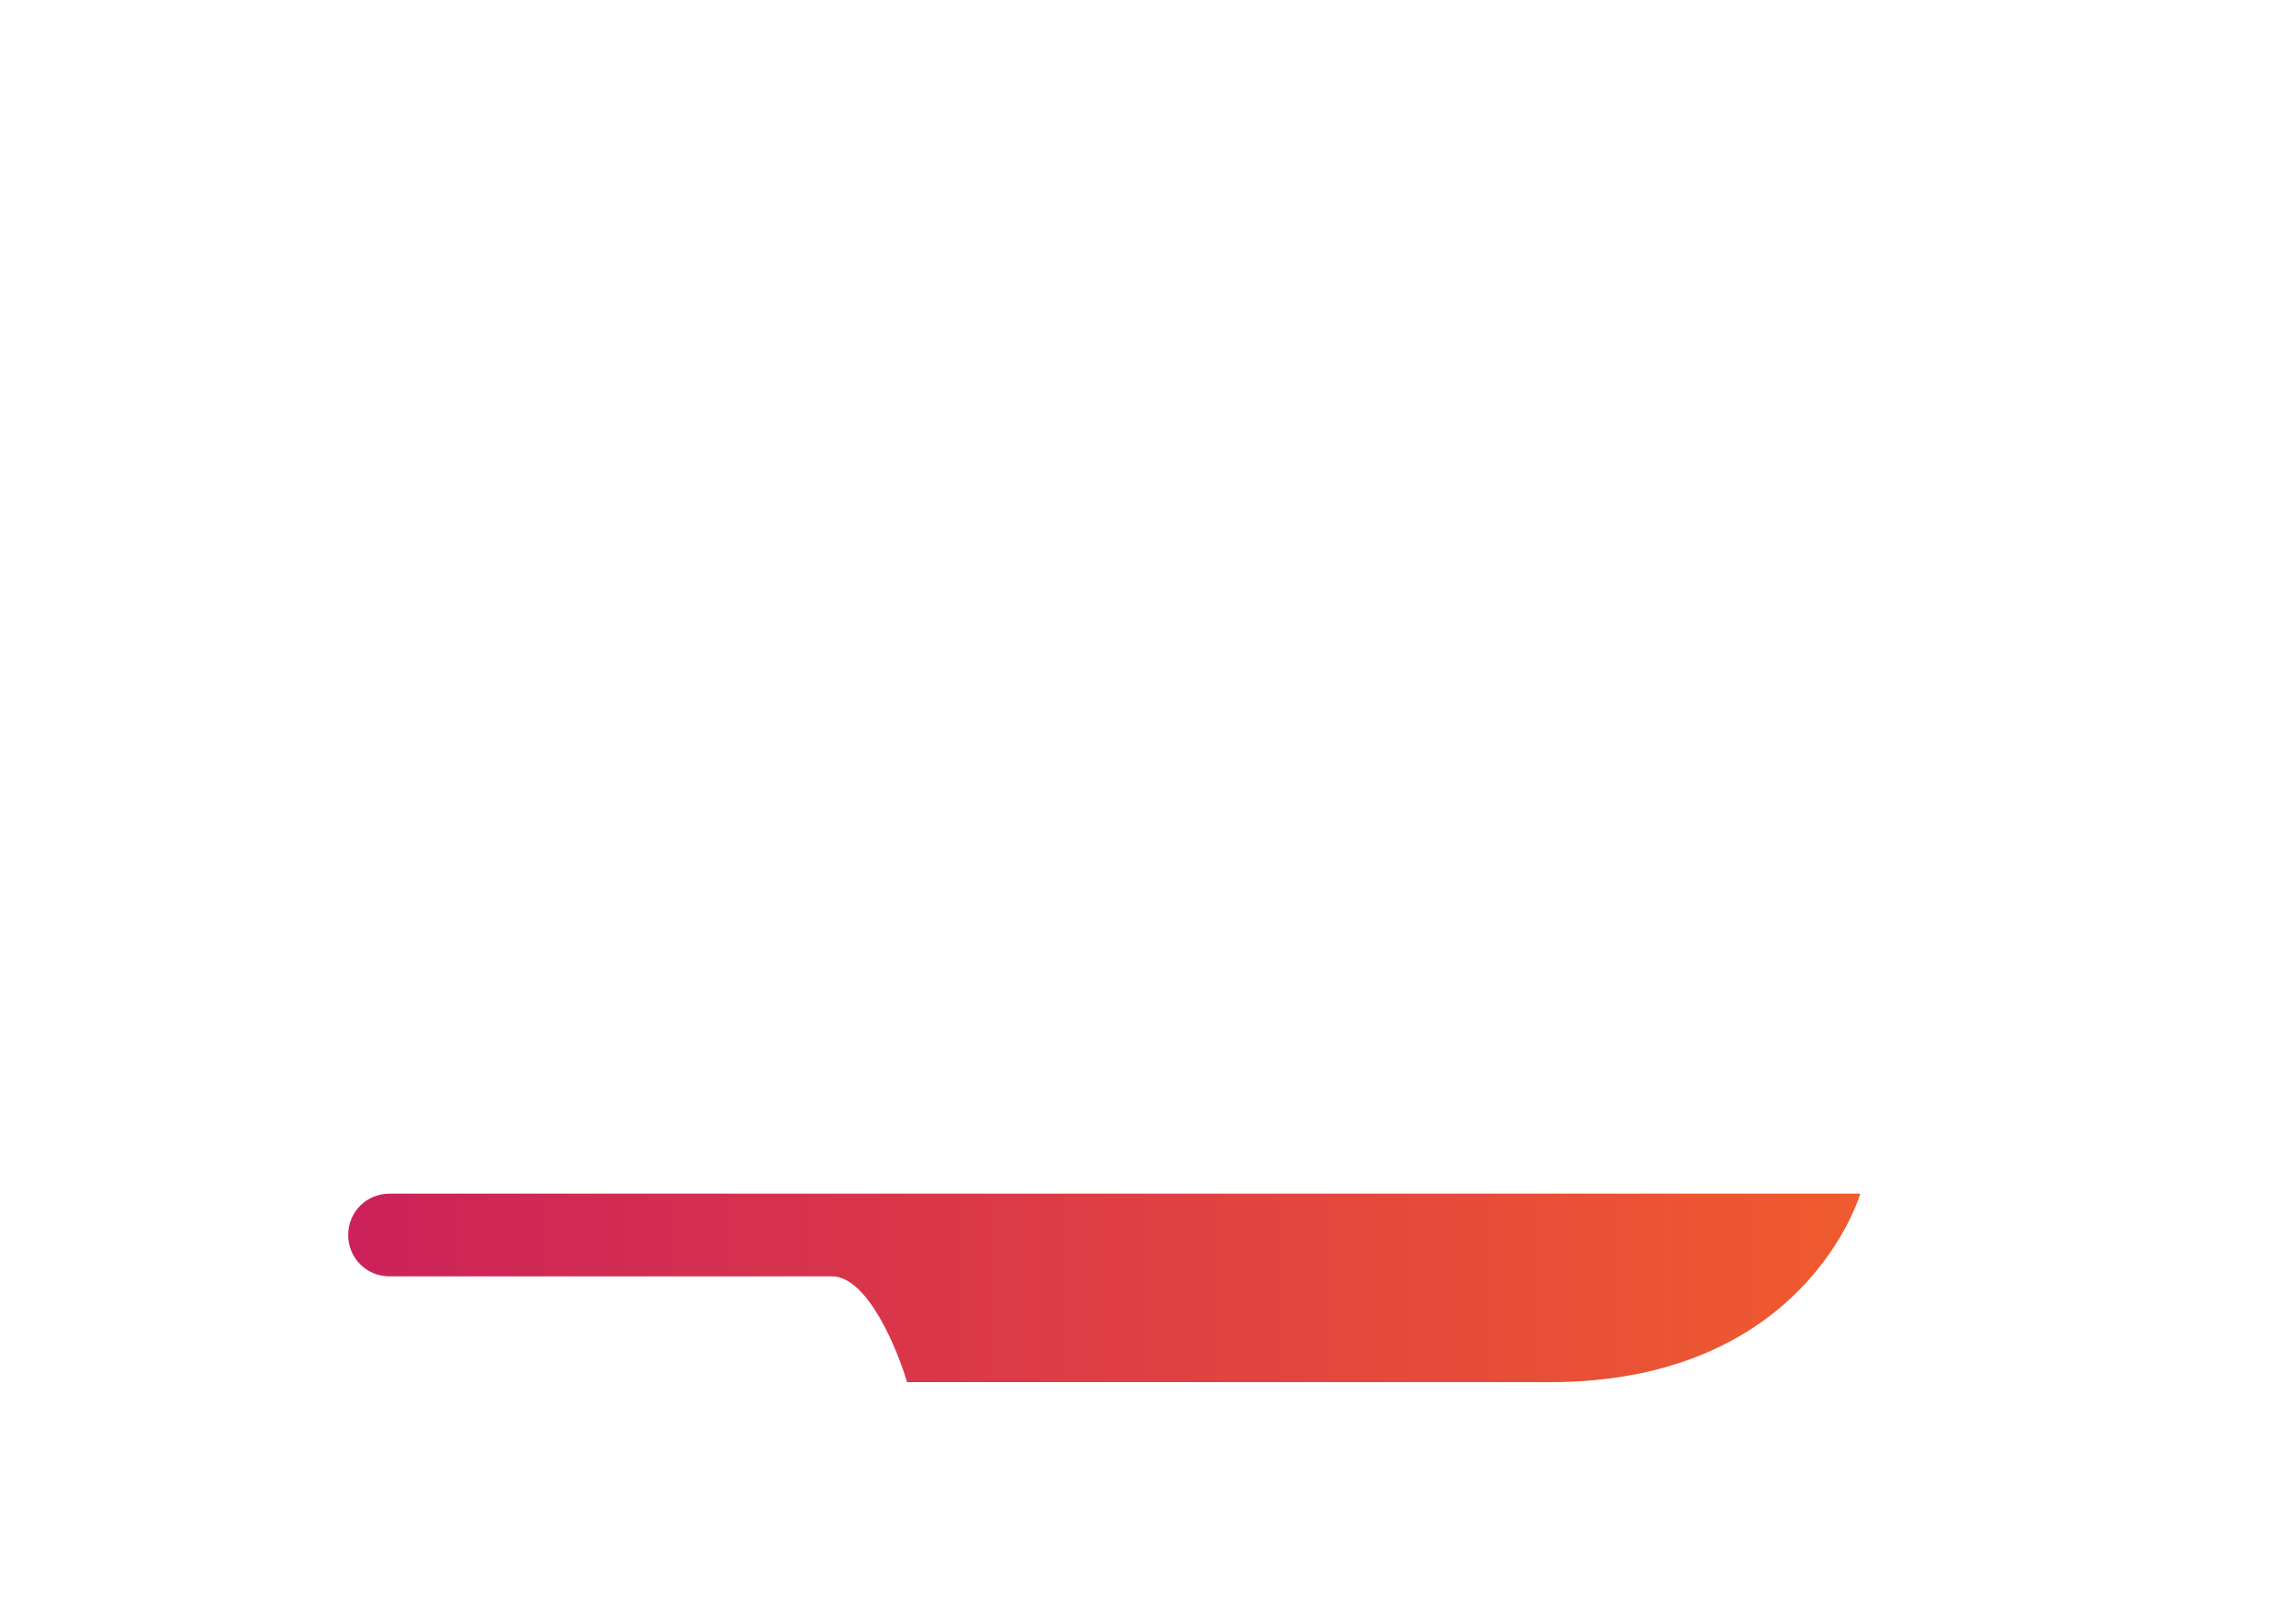
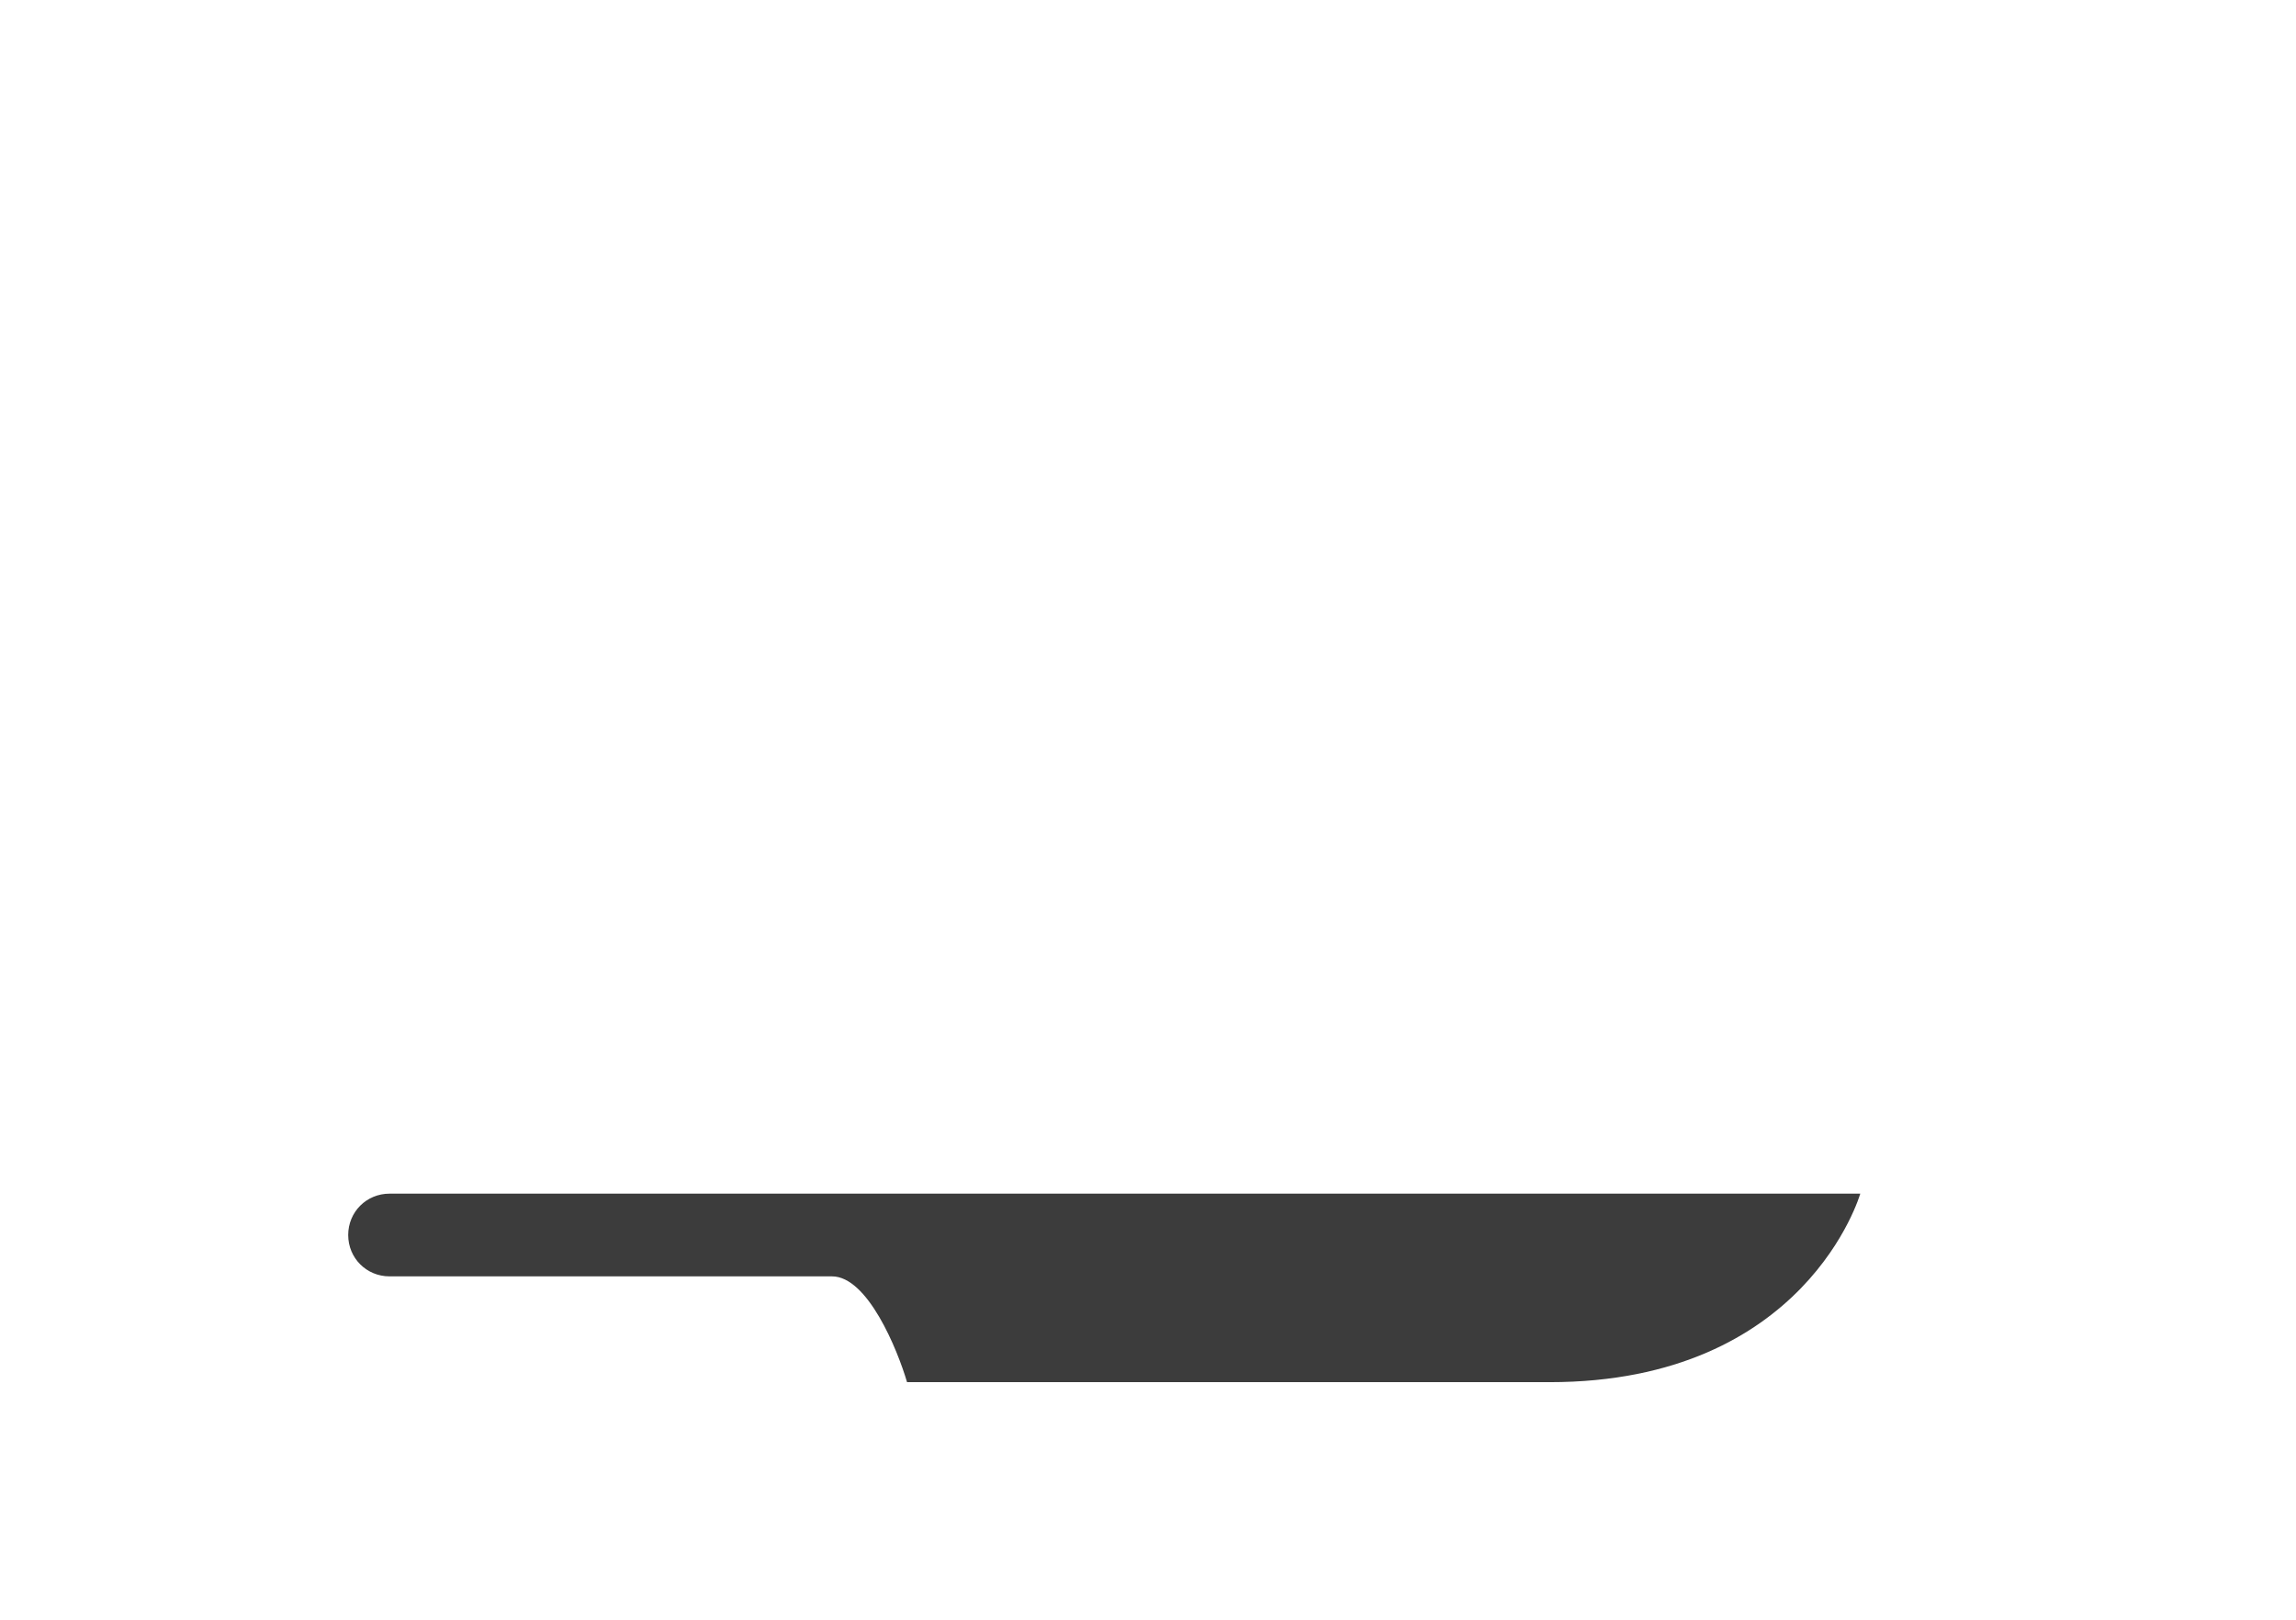
<svg xmlns="http://www.w3.org/2000/svg" version="1.1" id="Knife" x="0px" y="0px" viewBox="0 0 238.7 168.4" style="enable-background:new 0 0 238.7 168.4;" xml:space="preserve">
  <style type="text/css">
- 	.st0{fill:url(#knife3_1_);}
+ 	.st0{fill:#3C3C3C;}
</style>
-   <linearGradient id="knife3_1_" gradientUnits="userSpaceOnUse" x1="36.2" y1="133.9" x2="193.4" y2="133.9">
-     <stop offset="0" style="stop-color:#CC215A" />
-     <stop offset="1" style="stop-color:#EF5B2E" />
-   </linearGradient>
  <path id="knife3" class="st0" d="M40.5,124.1c-2.4,0-4.3,1.9-4.3,4.3s1.9,4.3,4.3,4.3h46c3.7,0,6.8,7.6,7.8,11h5.1h61.7  c26.7,0,32.3-19.6,32.3-19.6h-94H40.5z" />
</svg>
